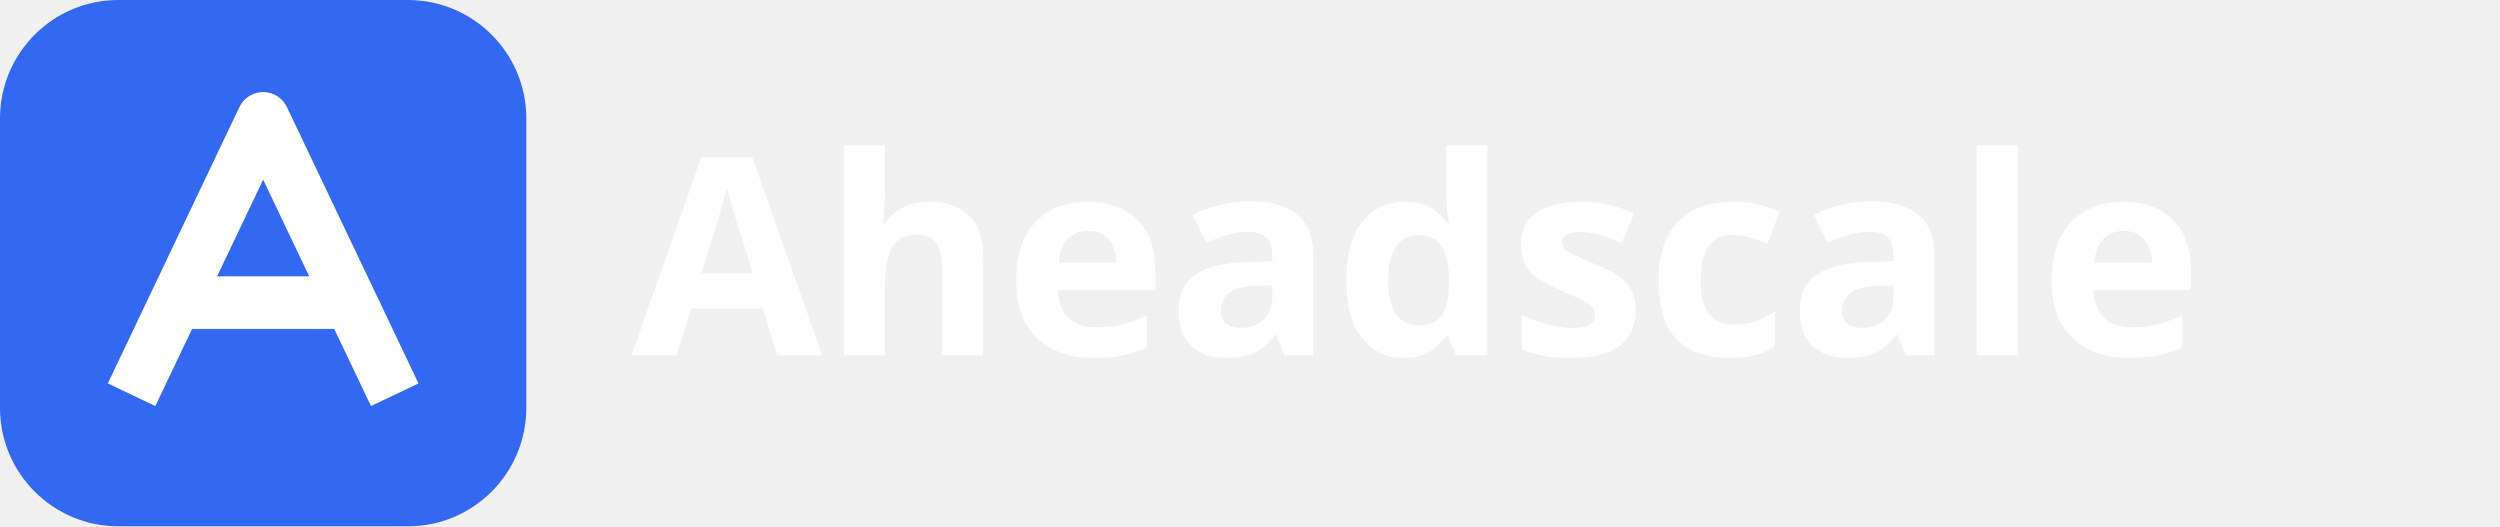
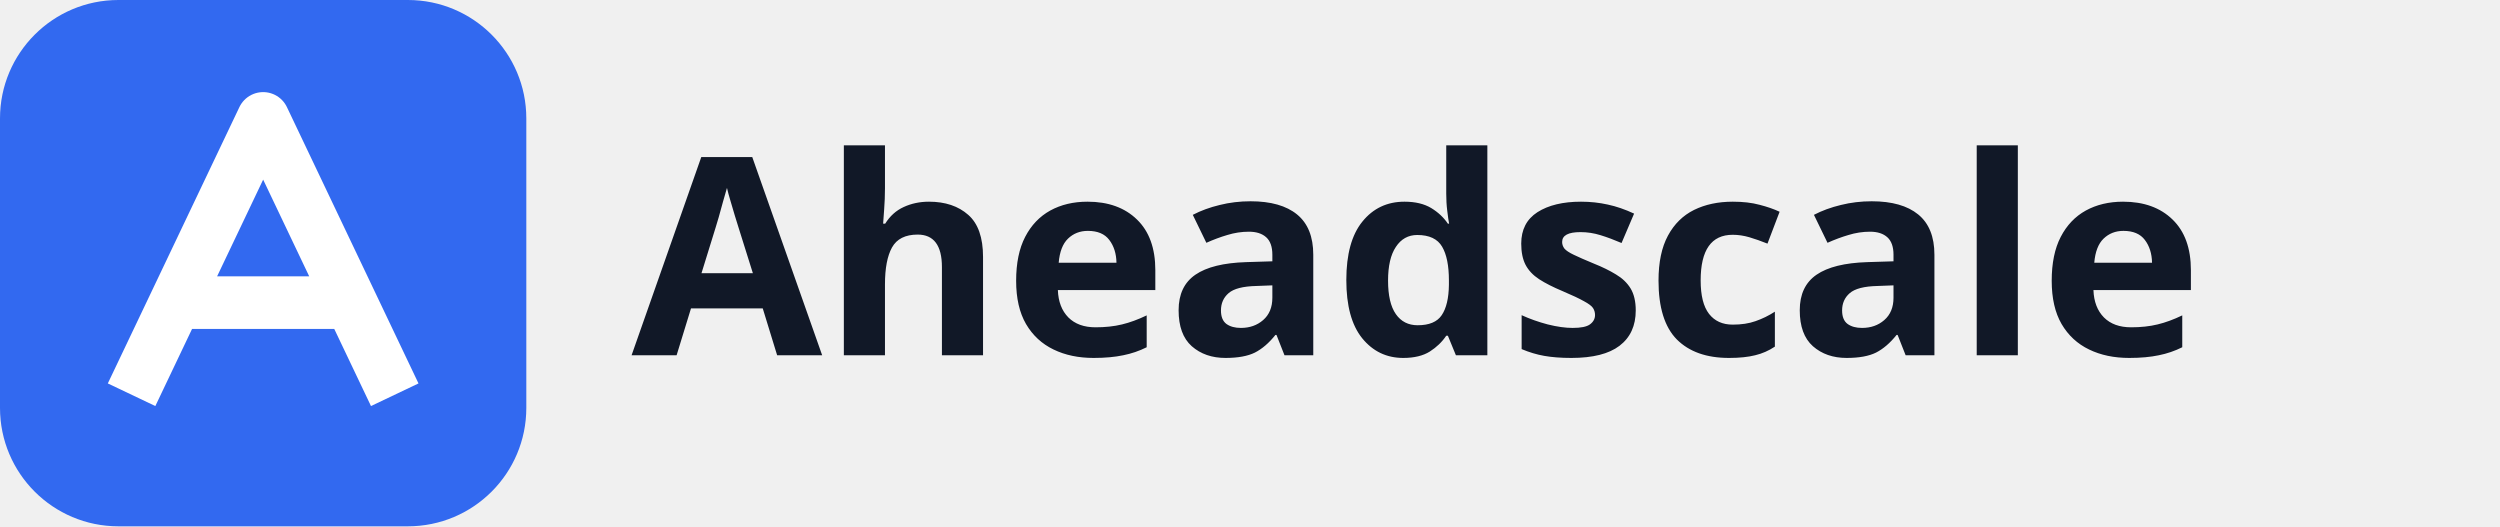
<svg xmlns="http://www.w3.org/2000/svg" viewBox="0 0 190 40">
  <rect width="40" height="40" rx="9" fill="#3269f0" />
  <path d="M10 30L20 9L30 30M14 23H26" fill="none" stroke="white" stroke-width="4" stroke-linejoin="round" />
-   <text x="48" y="27" font-family="system-ui,sans-serif" font-size="21" font-weight="600" fill="#ffffff">Aheadscale</text>
+   <text x="48" y="27" font-family="system-ui,sans-serif" font-size="21" font-weight="600" fill="#111827">Aheadscale</text>
</svg>
